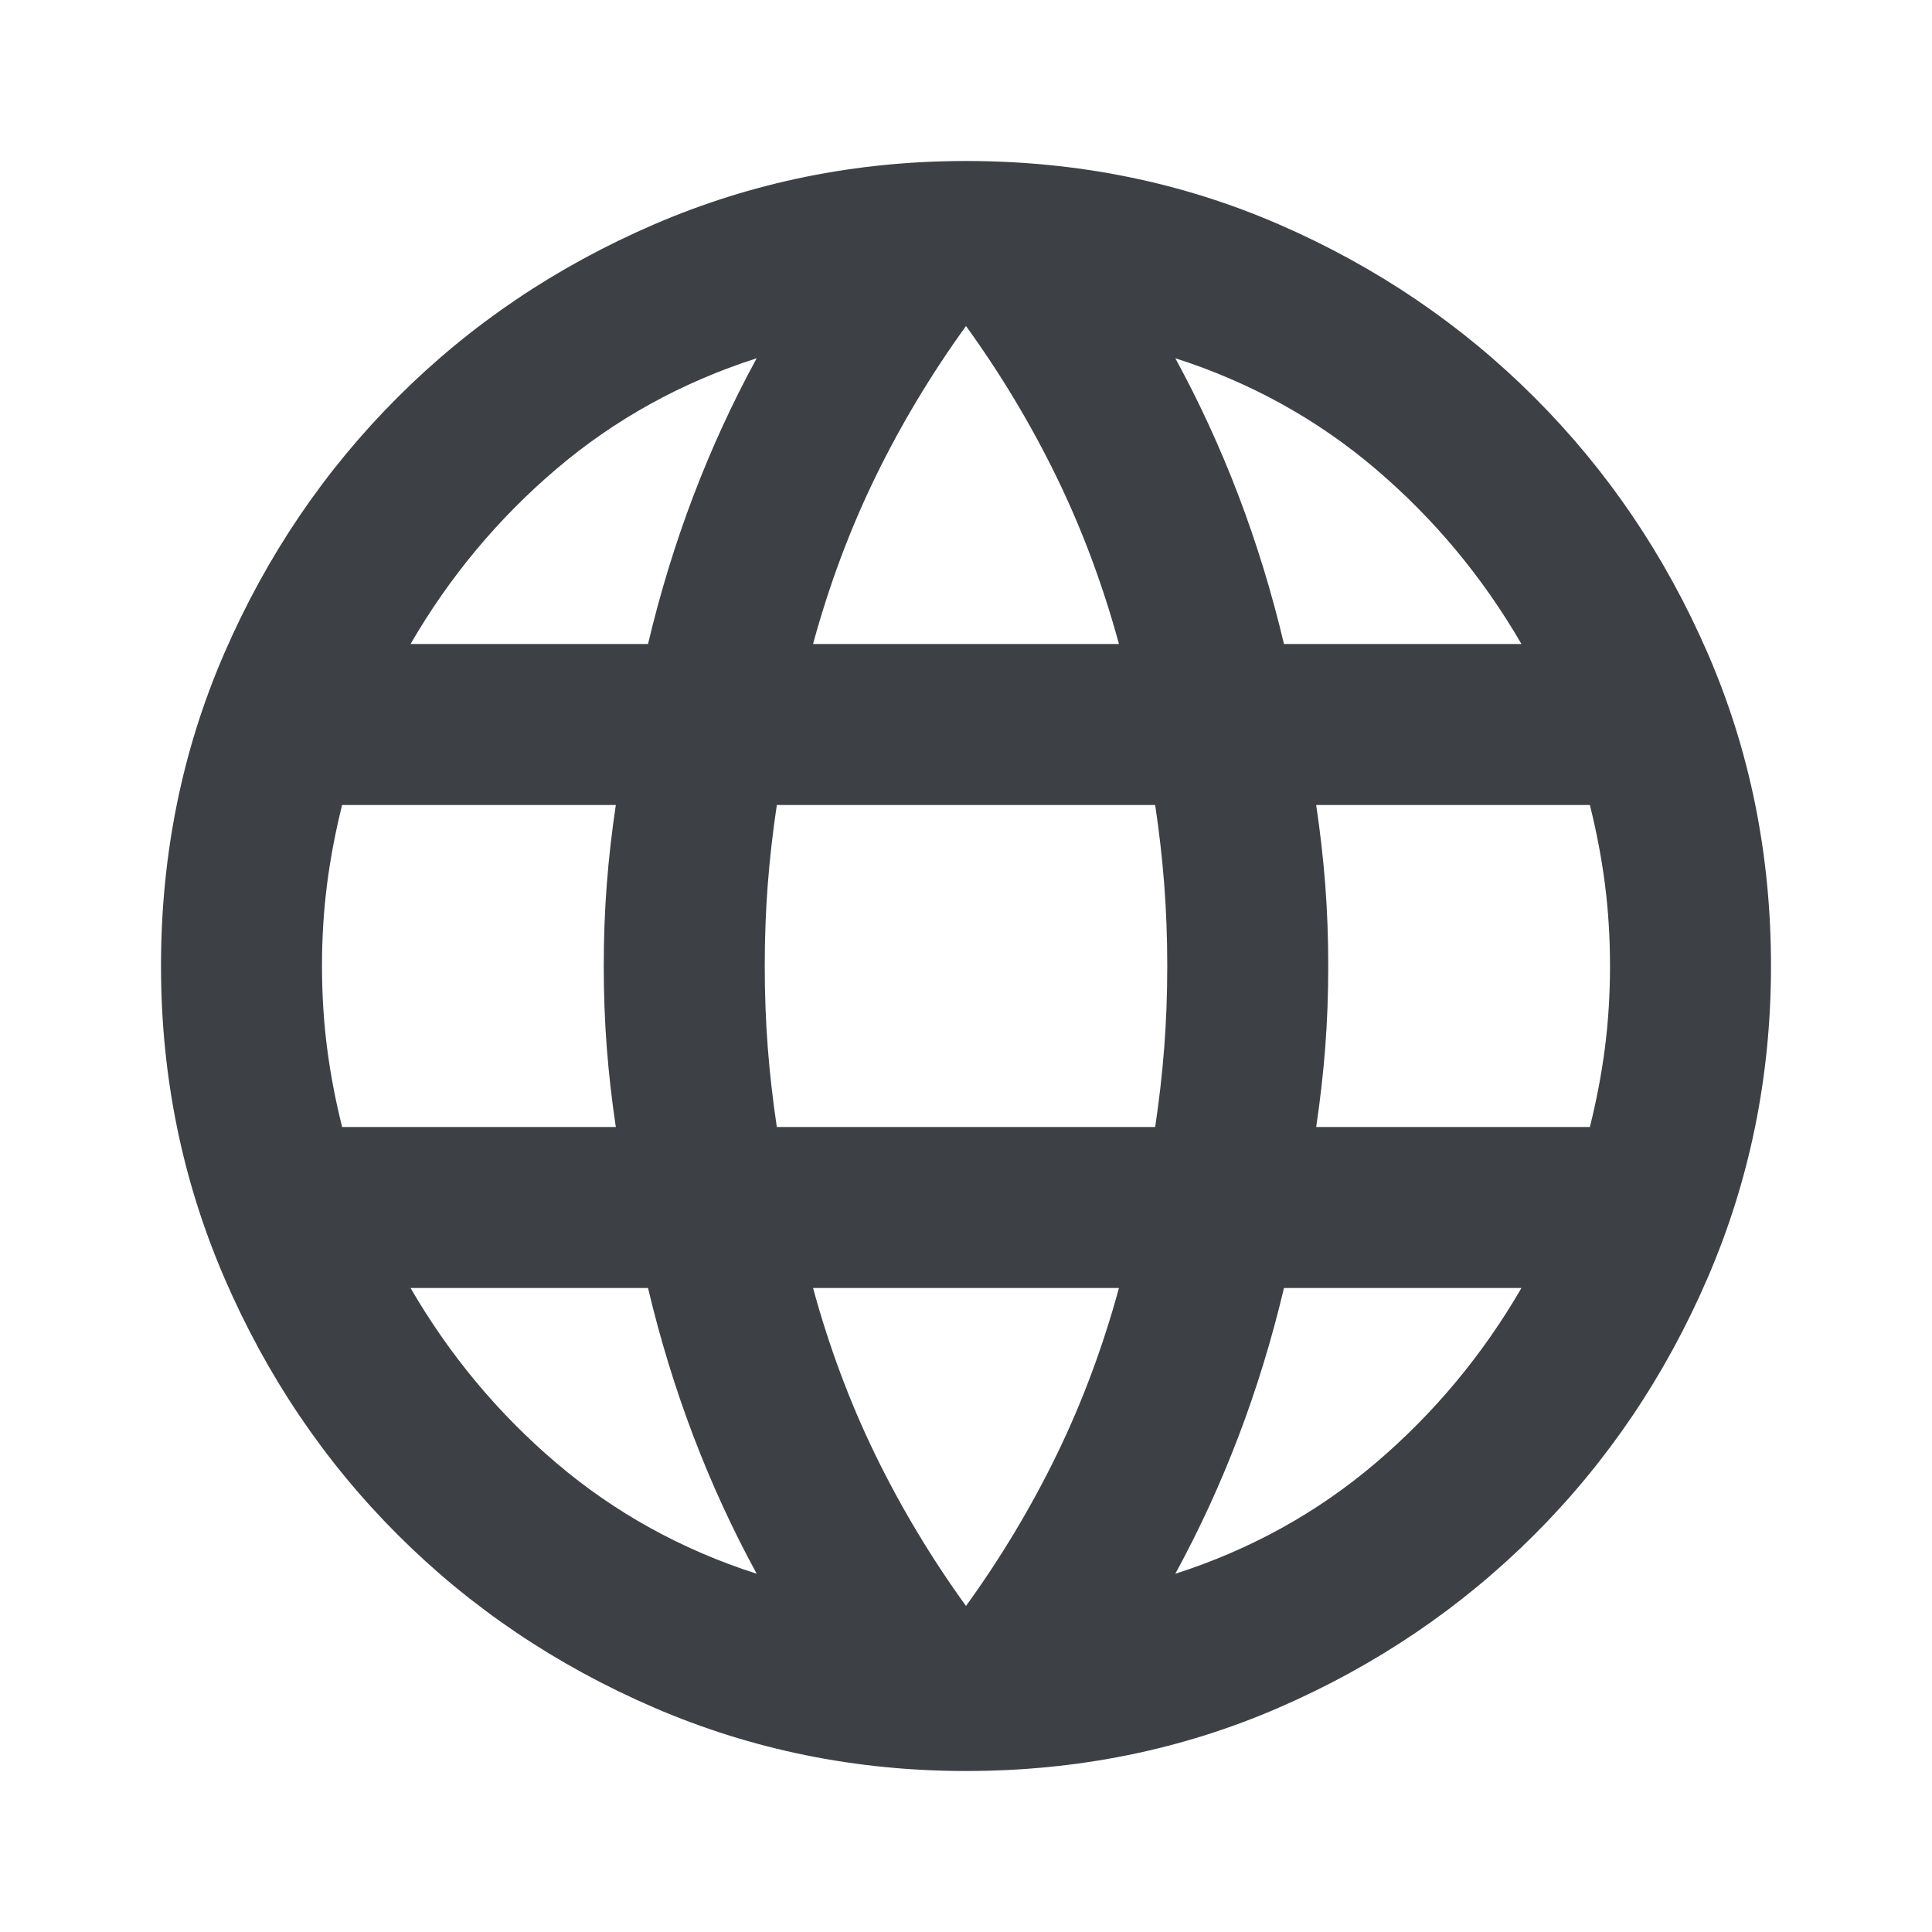
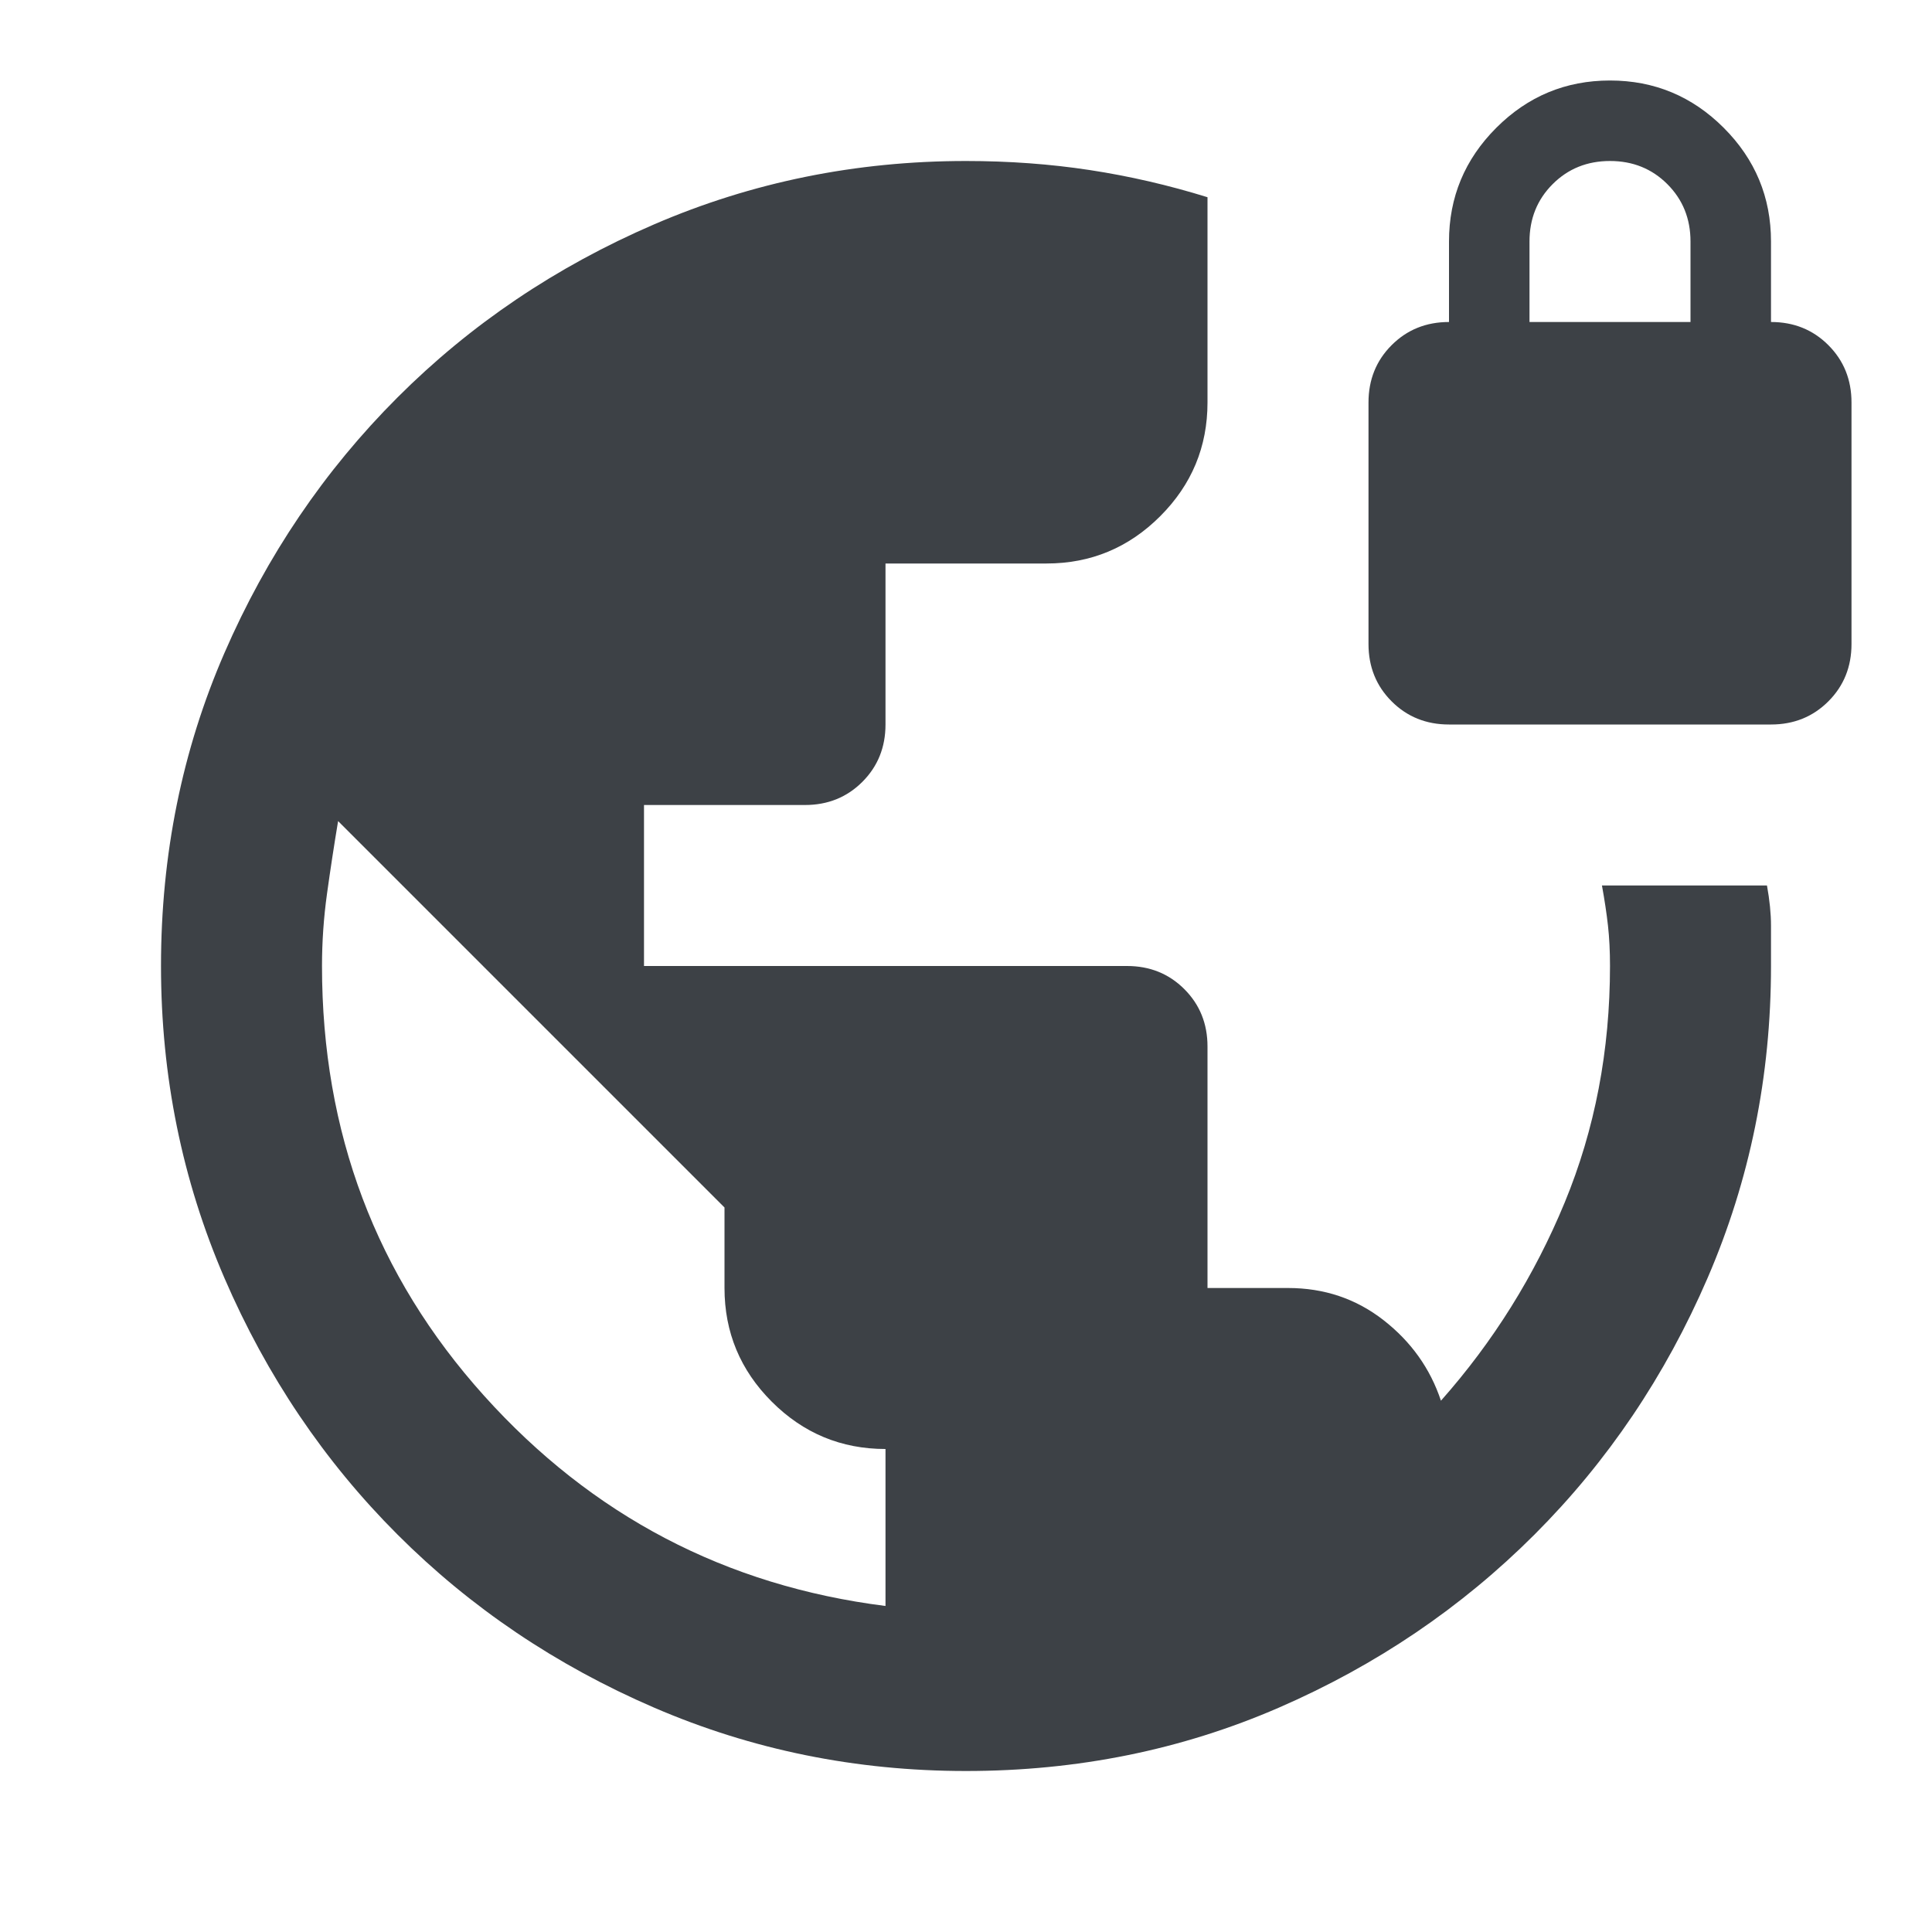
<svg xmlns="http://www.w3.org/2000/svg" height="24px" viewBox="0 -960 960 960" width="24px" fill="#3d4146">
-   <path d="M480-80q-82 0-155-31.5t-127.5-86Q143-252 111.5-325T80-480q0-83 31.5-155.5t86-127Q252-817 325-848.5T480-880q83 0 155.5 31.5t127 86q54.5 54.5 86 127T880-480q0 82-31.5 155t-86 127.5q-54.5 54.5-127 86T480-80Zm0-82q26-36 45-75t31-83H404q12 44 31 83t45 75Zm-104-16q-18-33-31.5-68.5T322-320H204q29 50 72.5 87t99.5 55Zm208 0q56-18 99.5-55t72.5-87H638q-9 38-22.5 73.5T584-178ZM170-400h136q-3-20-4.5-39.5T300-480q0-21 1.5-40.5T306-560H170q-5 20-7.5 39.5T160-480q0 21 2.5 40.5T170-400Zm216 0h188q3-20 4.5-39.5T580-480q0-21-1.5-40.5T574-560H386q-3 20-4.5 39.5T380-480q0 21 1.5 40.5T386-400Zm268 0h136q5-20 7.5-39.5T800-480q0-21-2.5-40.5T790-560H654q3 20 4.5 39.5T660-480q0 21-1.5 40.5T654-400Zm-16-240h118q-29-50-72.5-87T584-782q18 33 31.5 68.5T638-640Zm-234 0h152q-12-44-31-83t-45-75q-26 36-45 75t-31 83Zm-200 0h118q9-38 22.5-73.5T376-782q-56 18-99.5 55T204-640Z" />
+   <path d="M480-80q-82 0-155-31.5t-127.5-86Q143-252 111.5-325T80-480q0-83 31.5-155.5t86-127Q252-817 325-848.5T480-880q32 0 61.5 4.5T600-862v102q0 33-23.5 56.5T520-680h-80v80q0 17-11.5 28.5T400-560h-80v80h240q17 0 28.5 11.5T600-440v120h40q27 0 47.5 16t28.5 40q39-44 61.5-98.5T800-480q0-11-1-20t-3-20h82q2 11 2 20v20q0 82-31.5 155t-86 127.5q-54.5 54.5-127 86T480-80Zm-40-82v-78q-33 0-56.5-23.5T360-320v-40L168-552q-3 18-5.5 36t-2.5 36q0 124 80.5 213.5T440-162Zm280-438q-17 0-28.5-11.5T680-640v-120q0-17 11.5-28.5T720-800v-40q0-33 23.5-56.5T800-920q33 0 56.5 23.5T880-840v40q17 0 28.5 11.5T920-760v120q0 17-11.5 28.5T880-600H720Zm40-200h80v-40q0-17-11.5-28.5T800-880q-17 0-28.5 11.5T760-840v40Z" />
</svg>
